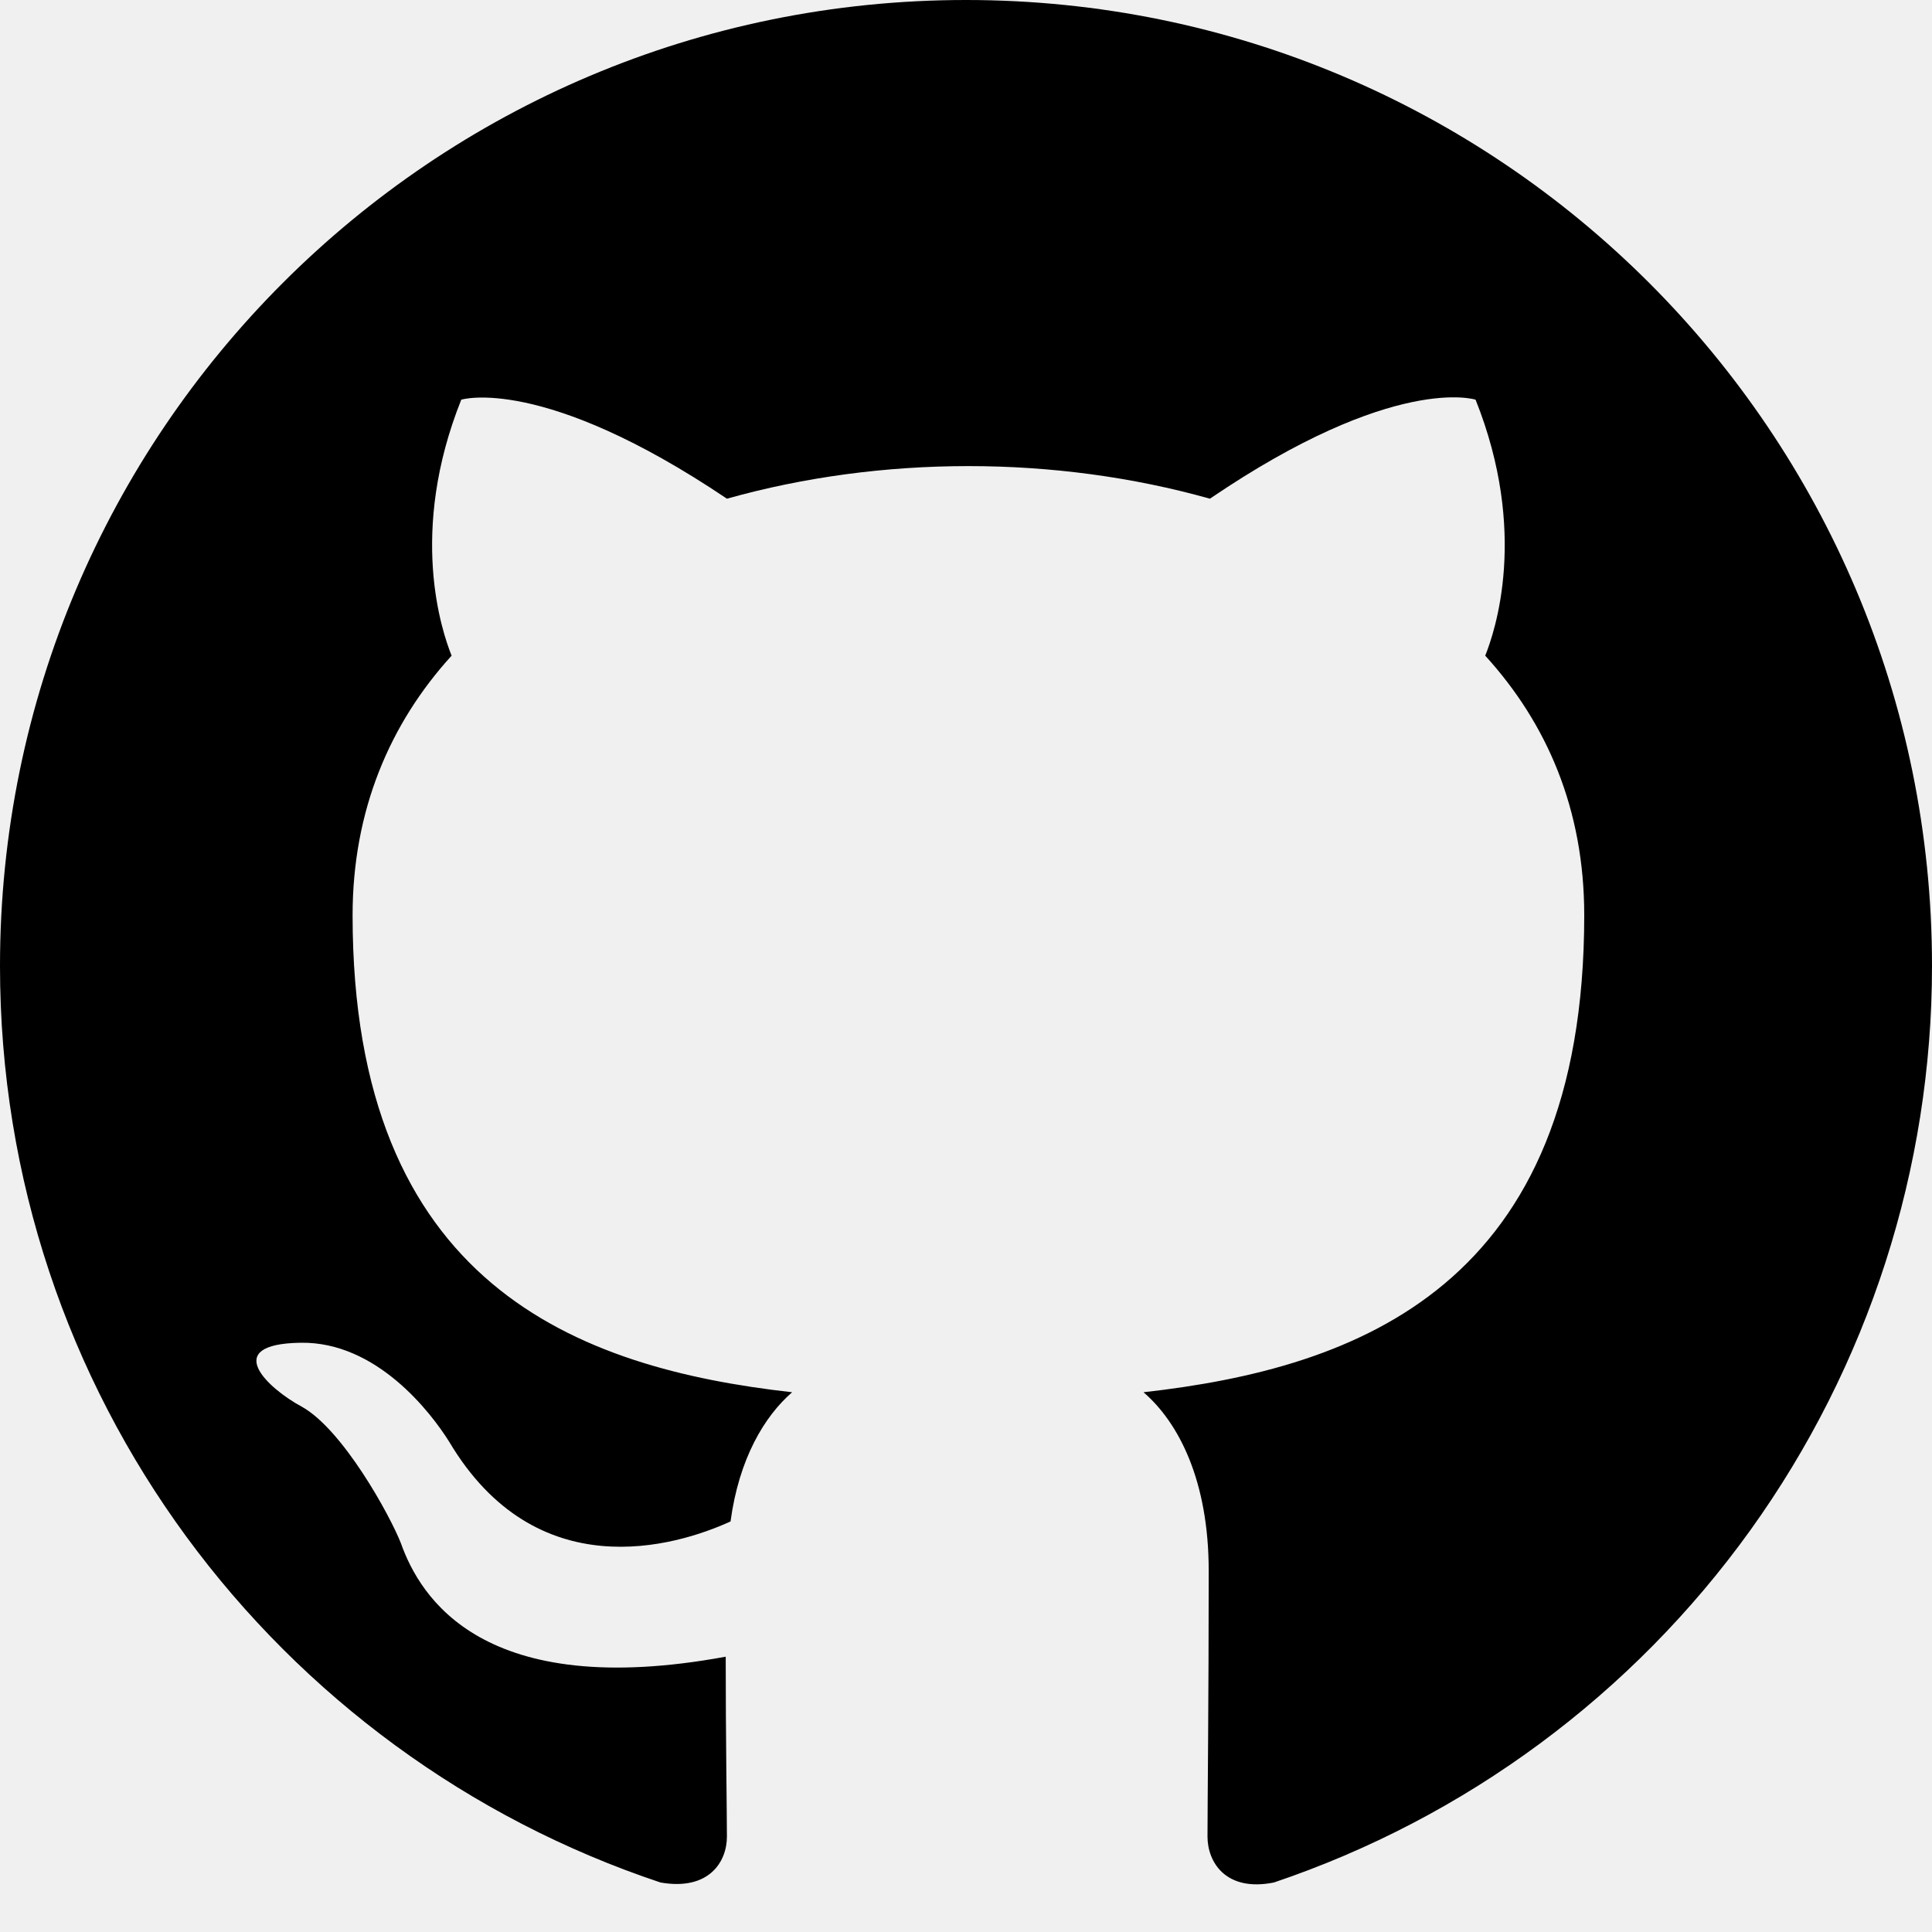
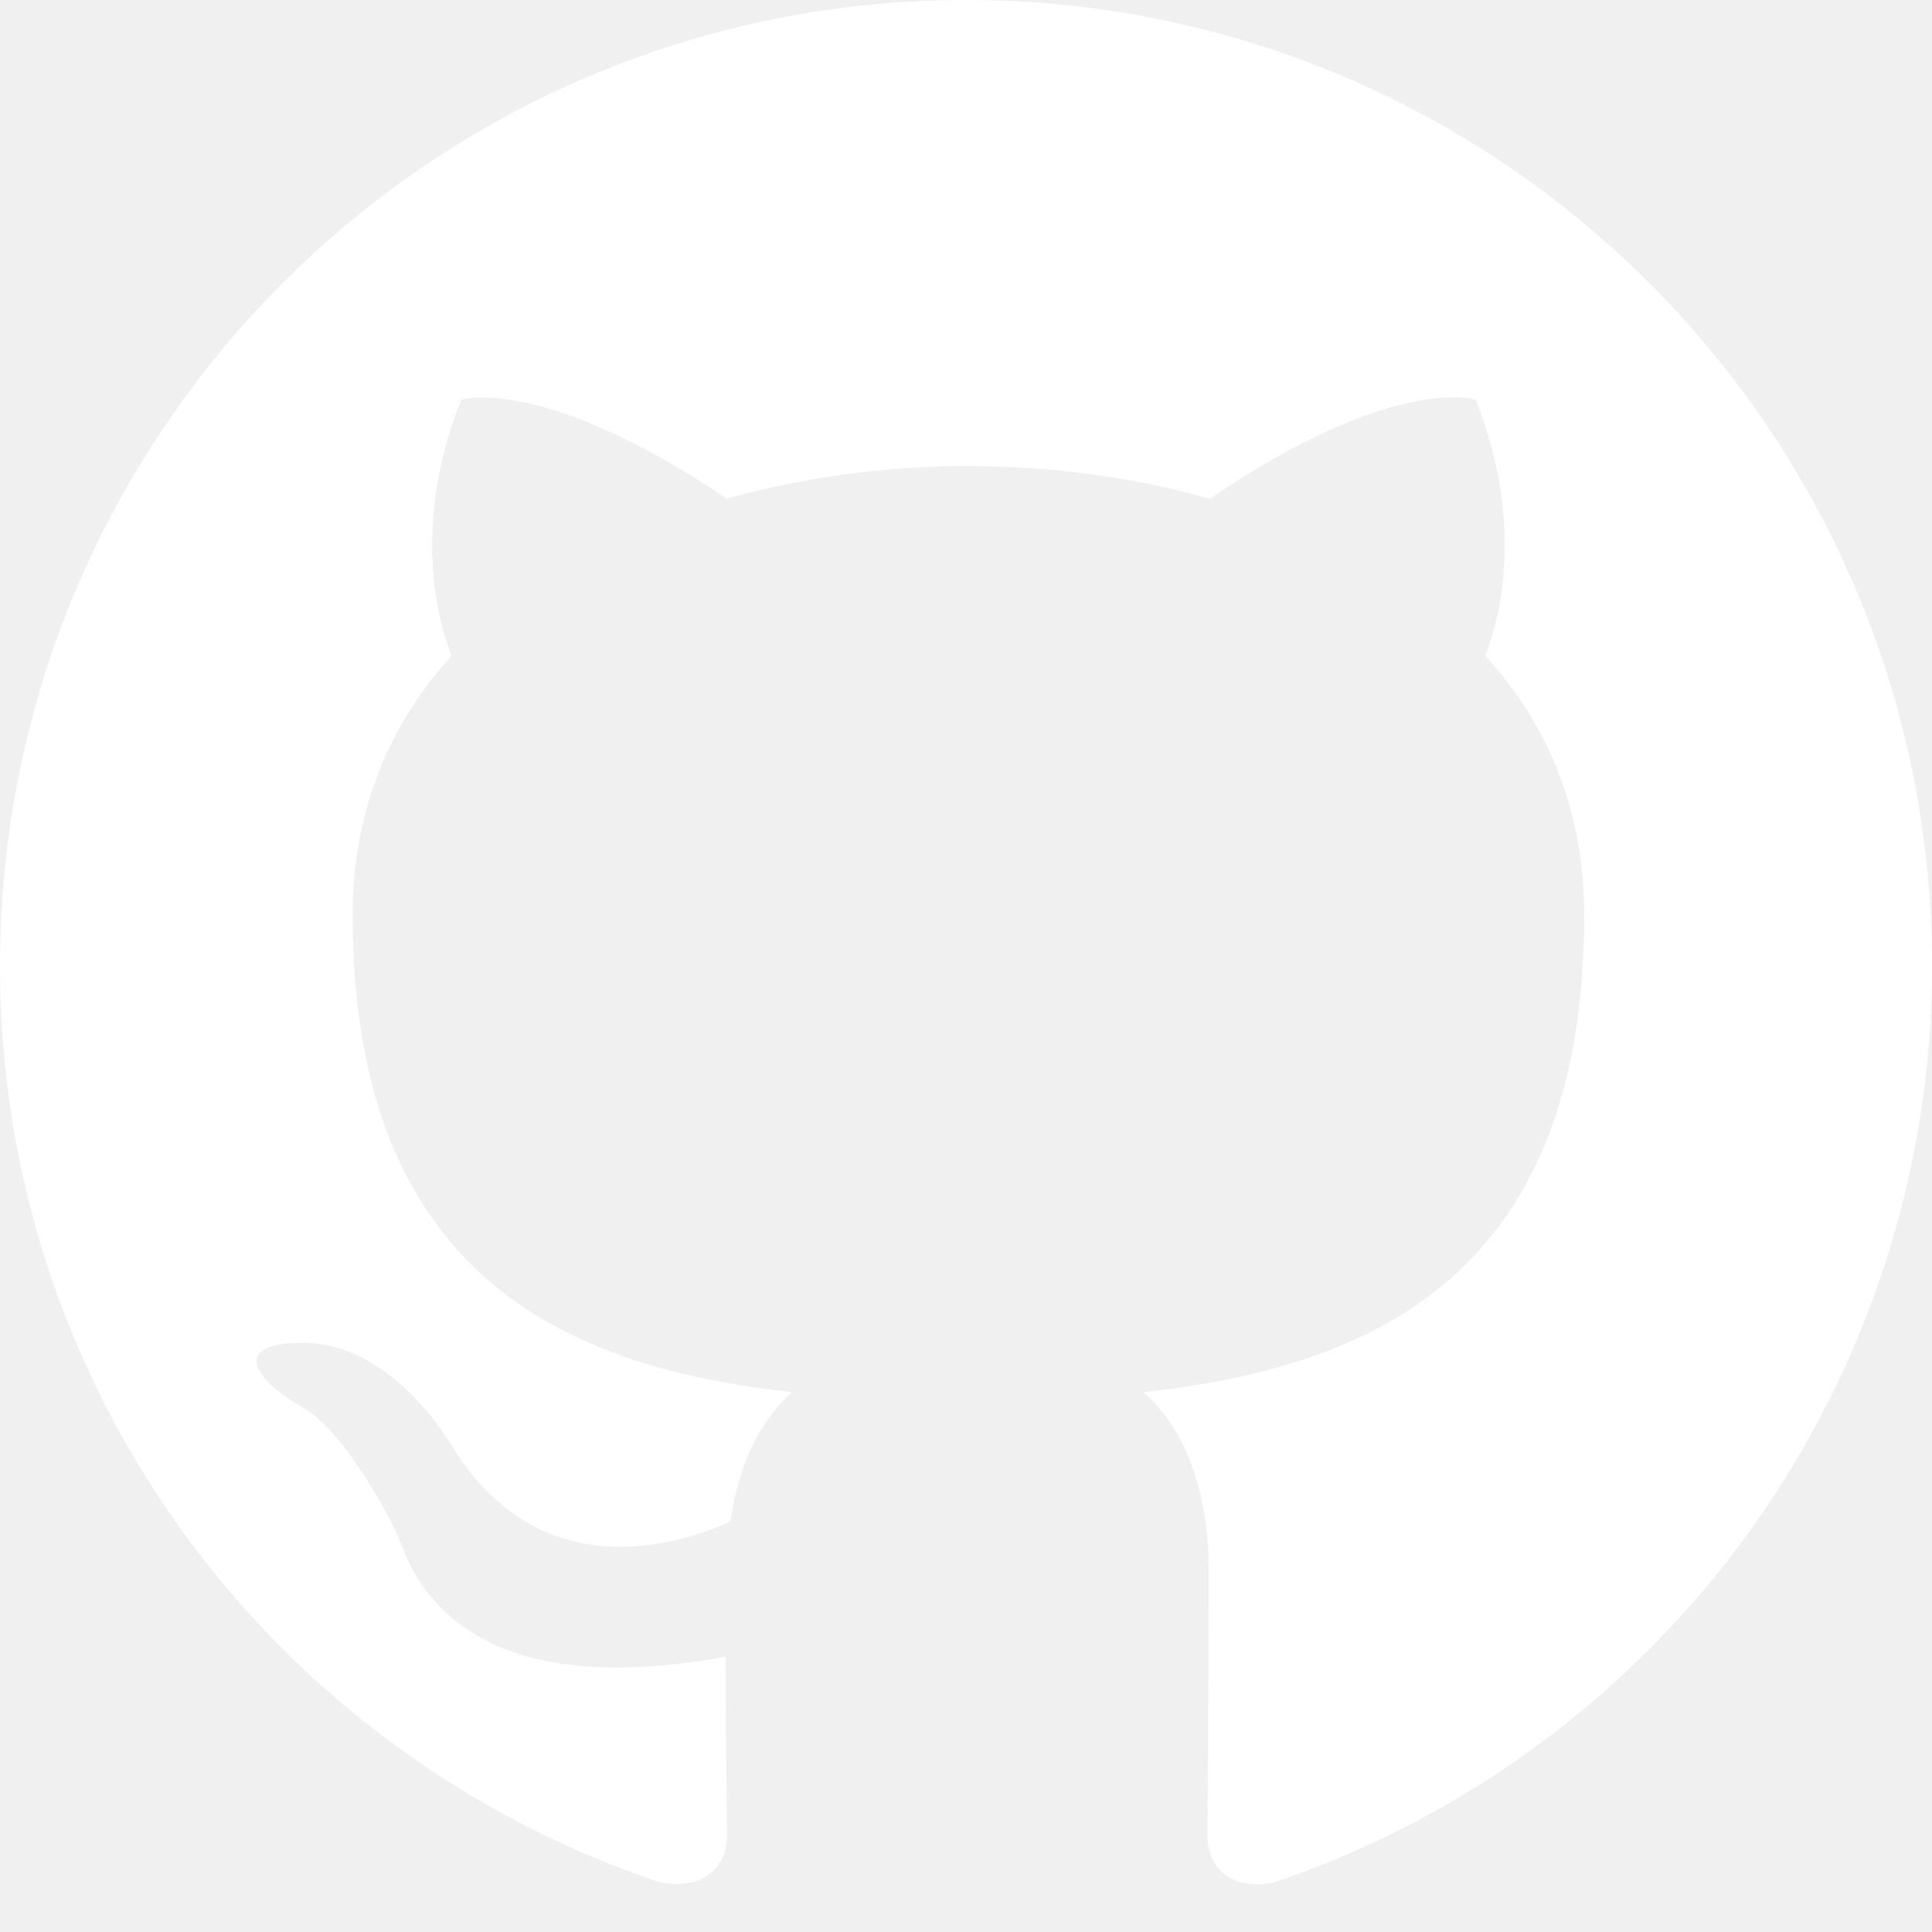
<svg xmlns="http://www.w3.org/2000/svg" width="16" height="16" viewBox="0 0 16 16" fill="none">
-   <path d="M8 0C3.58 0 0 3.58 0 8C0 11.54 2.29 14.53 5.47 15.59C5.87 15.66 6.02 15.42 6.02 15.21C6.02 15.02 6.01 14.39 6.01 13.72C4 14.09 3.48 13.23 3.32 12.78C3.23 12.55 2.84 11.84 2.5 11.65C2.22 11.5 1.82 11.13 2.49 11.12C3.12 11.11 3.57 11.7 3.72 11.94C4.44 13.15 5.59 12.81 6.05 12.6C6.12 12.08 6.33 11.73 6.56 11.53C4.78 11.33 2.92 10.64 2.92 7.58C2.92 6.71 3.23 5.99 3.74 5.43C3.66 5.23 3.38 4.41 3.82 3.31C3.82 3.31 4.49 3.1 6.02 4.13C6.66 3.95 7.34 3.86 8.02 3.86C8.7 3.86 9.38 3.95 10.02 4.13C11.55 3.09 12.22 3.31 12.22 3.31C12.66 4.41 12.38 5.23 12.3 5.43C12.81 5.99 13.12 6.7 13.12 7.58C13.12 10.65 11.25 11.33 9.47 11.53C9.76 11.78 10.01 12.26 10.01 13.01C10.01 14.08 10 14.94 10 15.21C10 15.42 10.15 15.67 10.55 15.59C12.138 15.054 13.518 14.033 14.496 12.672C15.474 11.31 16 9.676 16 8C16 3.58 12.42 0 8 0Z" fill="black" />
+   <path d="M8 0C3.58 0 0 3.58 0 8C0 11.54 2.29 14.53 5.47 15.59C5.87 15.66 6.02 15.42 6.02 15.21C6.02 15.02 6.01 14.39 6.01 13.72C4 14.09 3.48 13.23 3.32 12.78C3.23 12.55 2.84 11.84 2.5 11.65C2.22 11.5 1.82 11.13 2.49 11.12C3.12 11.11 3.57 11.7 3.72 11.94C4.44 13.15 5.59 12.81 6.05 12.6C6.12 12.08 6.33 11.73 6.56 11.53C4.78 11.33 2.92 10.64 2.92 7.58C2.92 6.71 3.23 5.99 3.74 5.43C3.66 5.23 3.38 4.41 3.82 3.31C3.82 3.31 4.49 3.1 6.02 4.13C6.66 3.95 7.34 3.86 8.02 3.86C8.7 3.86 9.38 3.95 10.02 4.13C11.55 3.09 12.22 3.31 12.22 3.31C12.66 4.41 12.38 5.23 12.3 5.43C12.81 5.99 13.12 6.7 13.12 7.58C13.12 10.65 11.25 11.33 9.47 11.53C9.76 11.78 10.01 12.26 10.01 13.01C10.01 14.08 10 14.94 10 15.21C10 15.42 10.15 15.67 10.55 15.59C12.138 15.054 13.518 14.033 14.496 12.672C15.474 11.31 16 9.676 16 8C16 3.58 12.42 0 8 0Z" fill="white" />
</svg>
